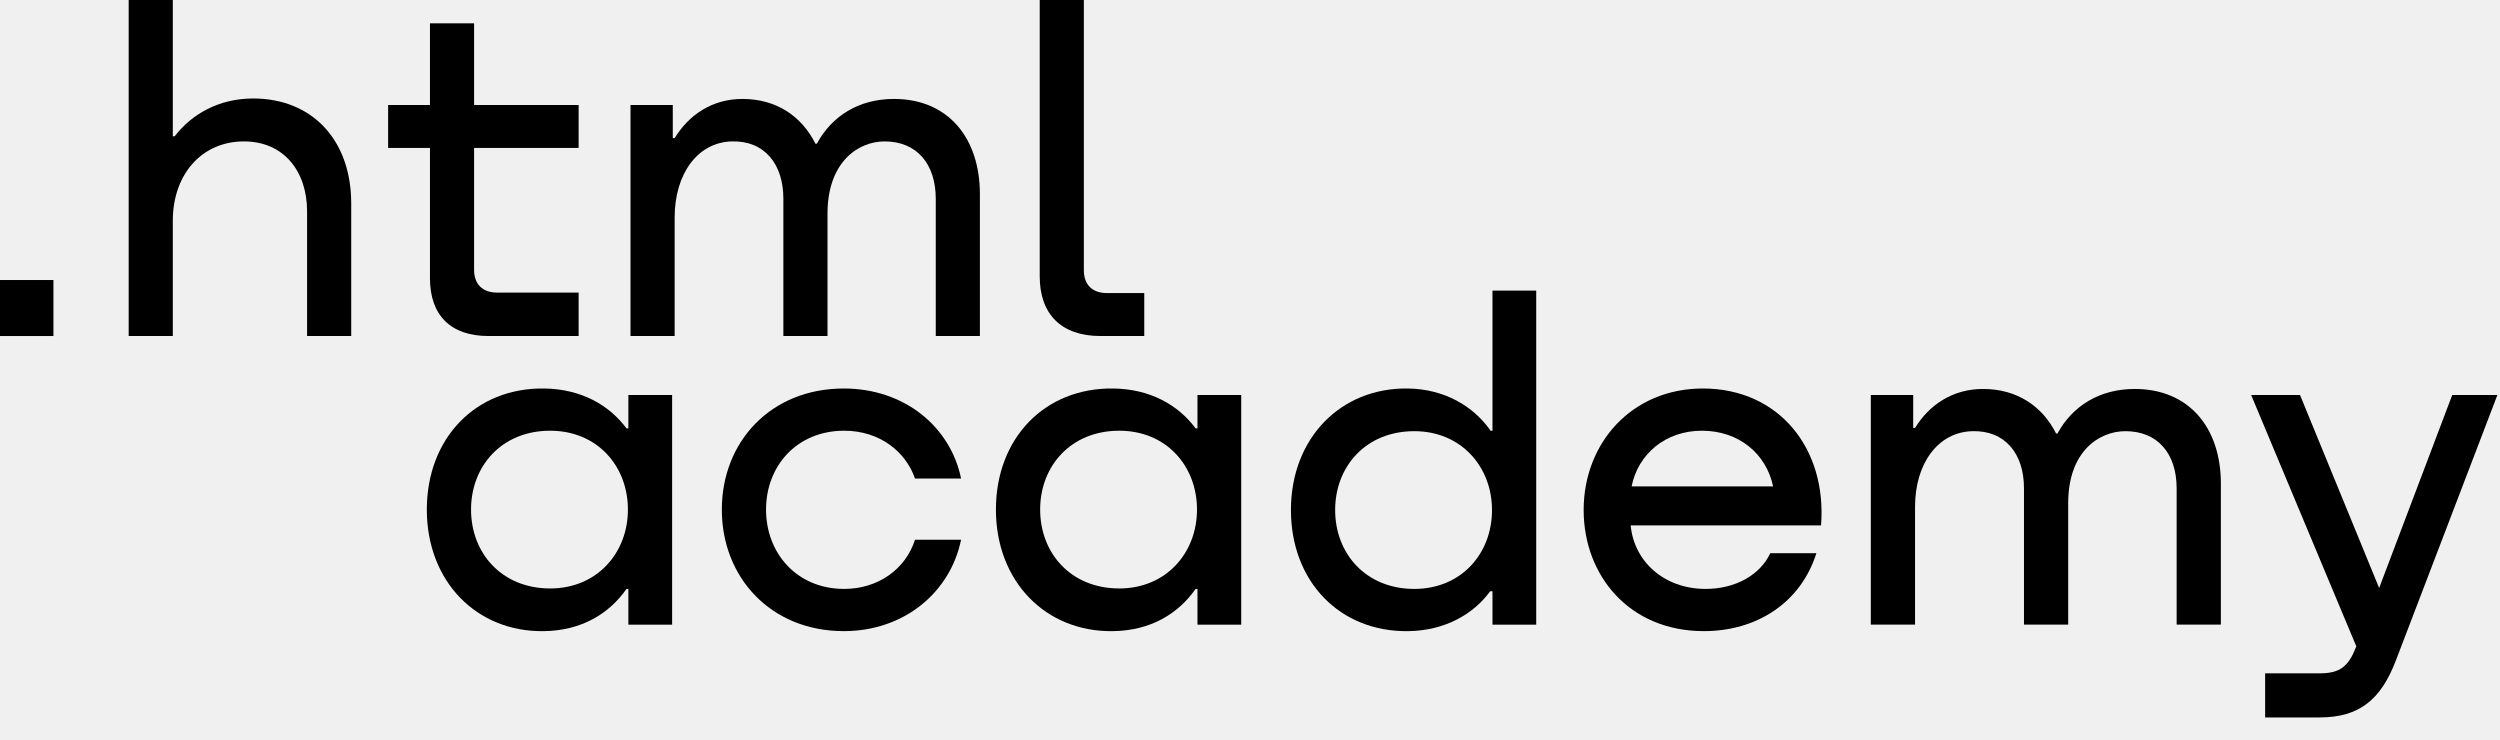
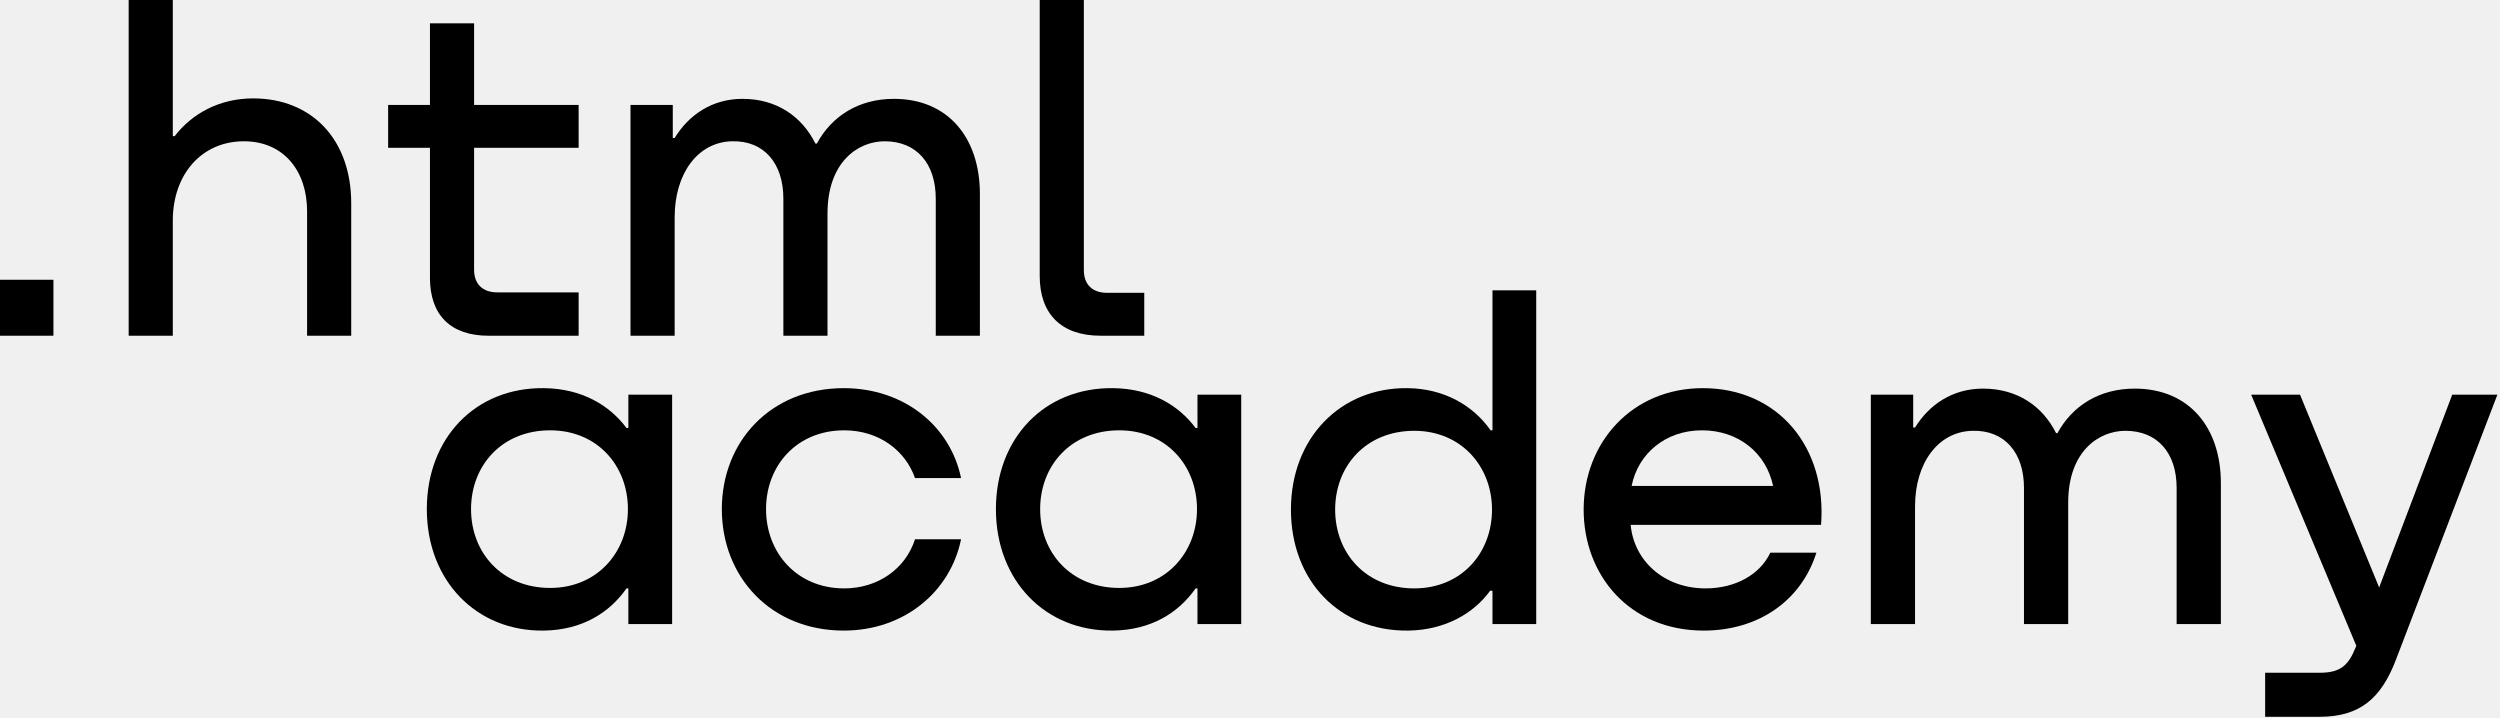
- <svg xmlns="http://www.w3.org/2000/svg" width="115" height="34" viewBox="0 0 115 34" fill="none">
-   <g clip-path="url(#clip0)">
-     <path d="M0 12.881V15.457H2.458V12.881H0Z" fill="black" />
-     <path d="M11.647 4.53C10.086 4.53 8.825 5.238 8.035 6.269H7.949V0H5.919V15.457H7.949V10.154C7.949 8.029 9.274 6.505 11.219 6.505C13.057 6.505 14.126 7.879 14.126 9.725V15.457H16.156V9.36C16.156 6.419 14.34 4.53 11.647 4.53Z" fill="black" />
-     <path d="M26.617 4.83H21.808V1.073H19.778V4.83H17.854V6.805H19.778V12.795C19.778 14.512 20.74 15.457 22.471 15.457H26.617V13.46H22.877C22.193 13.46 21.808 13.074 21.808 12.408V6.805H26.617V4.83Z" fill="black" />
-     <path d="M41.121 4.551C39.497 4.551 38.258 5.345 37.574 6.612H37.51C36.89 5.367 35.736 4.551 34.154 4.551C32.743 4.551 31.675 5.302 31.034 6.354H30.948V4.83H29.003V15.457H31.034V10.004C31.034 8.007 32.081 6.548 33.662 6.505C35.158 6.462 36.035 7.535 36.035 9.145V15.457H38.065V9.832C38.065 7.449 39.476 6.505 40.694 6.505C42.169 6.505 43.045 7.535 43.045 9.145V15.457H45.075V8.93C45.075 6.354 43.622 4.551 41.121 4.551Z" fill="black" />
-     <path d="M47.827 12.709C47.827 14.448 48.81 15.457 50.627 15.457H52.636V13.482H50.926C50.242 13.482 49.857 13.095 49.857 12.43V0H47.827V12.709Z" fill="black" />
-     <path d="M28.905 19.706H28.819C28.027 18.639 26.742 17.892 25.029 17.871C21.882 17.828 19.634 20.154 19.634 23.441C19.634 26.749 21.925 29.075 25.008 29.033C26.764 29.011 28.027 28.221 28.819 27.09H28.905V28.734H30.918V18.17H28.905V19.706ZM25.308 27.069C23.081 27.069 21.668 25.447 21.668 23.441C21.668 21.435 23.081 19.813 25.308 19.813C27.47 19.813 28.884 21.435 28.884 23.441C28.884 25.426 27.47 27.069 25.308 27.069Z" fill="black" />
-     <path d="M44.209 22.011C43.717 19.621 41.597 17.871 38.814 17.871C35.452 17.871 33.204 20.325 33.204 23.441C33.204 26.557 35.452 29.032 38.814 29.032C41.597 29.032 43.717 27.24 44.209 24.828H42.09C41.662 26.173 40.398 27.09 38.835 27.09C36.651 27.09 35.238 25.447 35.238 23.441C35.238 21.435 36.651 19.813 38.835 19.813C40.462 19.813 41.662 20.773 42.09 22.011H44.209Z" fill="black" />
-     <path d="M55.084 19.706H54.998C54.206 18.639 52.921 17.892 51.208 17.871C48.061 17.828 45.812 20.154 45.812 23.441C45.812 26.749 48.104 29.075 51.187 29.033C52.943 29.011 54.206 28.221 54.998 27.09H55.084V28.734H57.096V18.17H55.084V19.706ZM51.487 27.069C49.26 27.069 47.847 25.447 47.847 23.441C47.847 21.435 49.26 19.813 51.487 19.813C53.649 19.813 55.062 21.435 55.062 23.441C55.062 25.426 53.649 27.069 51.487 27.069Z" fill="black" />
-     <path d="M68.654 19.813H68.568C67.776 18.682 66.448 17.892 64.757 17.871C61.674 17.828 59.383 20.154 59.383 23.462C59.383 26.749 61.631 29.075 64.778 29.033C66.448 29.011 67.776 28.264 68.547 27.197H68.654V28.734H70.666V13.368H68.654V19.813ZM65.057 27.09C62.83 27.09 61.417 25.468 61.417 23.462C61.417 21.456 62.83 19.834 65.057 19.834C67.219 19.834 68.632 21.478 68.632 23.462C68.632 25.468 67.219 27.09 65.057 27.09Z" fill="black" />
-     <path d="M78.33 17.871C75.075 17.871 72.848 20.368 72.848 23.462C72.848 26.471 74.947 29.032 78.372 29.032C80.856 29.032 82.847 27.688 83.554 25.447H81.434C80.963 26.45 79.829 27.09 78.458 27.09C76.531 27.09 75.161 25.81 75.011 24.167H83.768C84.046 20.645 81.841 17.871 78.33 17.871ZM78.287 19.813C79.978 19.813 81.242 20.859 81.563 22.374H75.054C75.353 20.88 76.617 19.813 78.287 19.813Z" fill="black" />
-     <path d="M98.198 17.892C96.571 17.892 95.329 18.682 94.644 19.941H94.58C93.959 18.703 92.803 17.892 91.218 17.892C89.805 17.892 88.735 18.639 88.092 19.685H88.007V18.169H86.058V28.733H88.092V23.313C88.092 21.328 89.142 19.877 90.726 19.834C92.225 19.791 93.103 20.858 93.103 22.459V28.733H95.137V23.142C95.137 20.773 96.55 19.834 97.77 19.834C99.248 19.834 100.125 20.858 100.125 22.459V28.733H102.16V22.246C102.16 19.685 100.704 17.892 98.198 17.892Z" fill="black" />
-     <path d="M109.441 27.048L105.801 18.17H103.553L108.392 29.737L108.371 29.779C108.028 30.654 107.643 30.974 106.701 30.974H104.196V33.002H106.701C108.542 33.002 109.527 32.17 110.212 30.377L114.88 18.17H112.803L109.441 27.048Z" fill="black" />
-   </g>
-   <defs>
-     <clipPath id="clip0">
-       <rect width="115" height="33.029" fill="white" />
-     </clipPath>
-   </defs>
+ <svg xmlns="http://www.w3.org/2000/svg" width="115" height="33" viewBox="0 0 115 33" fill="none">
+   <path d="M0 12.869V15.443H2.458V12.869H0Z" fill="black" />
+   <path d="M11.647 4.526C10.086 4.526 8.825 5.233 8.035 6.263H7.949V0H5.919V15.443H7.949V10.145C7.949 8.022 9.274 6.499 11.219 6.499C13.057 6.499 14.126 7.872 14.126 9.716V15.443H16.156V9.352C16.156 6.413 14.34 4.526 11.647 4.526Z" fill="black" />
+   <path d="M26.617 4.827H21.808V1.073H19.778V4.827H17.854V6.8H19.778V12.784C19.778 14.5 20.74 15.444 22.471 15.444H26.617V13.449H22.877C22.193 13.449 21.808 13.063 21.808 12.398V6.8H26.617V4.827Z" fill="black" />
+   <path d="M41.121 4.547C39.497 4.547 38.258 5.341 37.574 6.606H37.51C36.89 5.362 35.736 4.547 34.154 4.547C32.743 4.547 31.675 5.298 31.034 6.349H30.948V4.826H29.003V15.443H31.034V9.995C31.034 8 32.081 6.542 33.662 6.499C35.158 6.456 36.035 7.528 36.035 9.137V15.443H38.065V9.823C38.065 7.443 39.476 6.499 40.694 6.499C42.169 6.499 43.045 7.528 43.045 9.137V15.443H45.075V8.923C45.075 6.349 43.622 4.547 41.121 4.547Z" fill="black" />
+   <path d="M47.827 12.697C47.827 14.435 48.81 15.443 50.627 15.443H52.636V13.47H50.926C50.242 13.47 49.857 13.084 49.857 12.419V0H47.827V12.697Z" fill="black" />
+   <path d="M28.905 19.689H28.819C28.027 18.623 26.742 17.876 25.029 17.855C21.882 17.812 19.634 20.137 19.634 23.42C19.634 26.725 21.925 29.049 25.008 29.007C26.764 28.985 28.027 28.197 28.819 27.066H28.905V28.708H30.918V18.154H28.905V19.689ZM25.308 27.045C23.081 27.045 21.668 25.424 21.668 23.42C21.668 21.416 23.081 19.795 25.308 19.795C27.47 19.795 28.884 21.416 28.884 23.42C28.884 25.403 27.47 27.045 25.308 27.045Z" fill="black" />
+   <path d="M44.209 21.992C43.717 19.604 41.597 17.855 38.814 17.855C35.452 17.855 33.204 20.307 33.204 23.42C33.204 26.533 35.452 29.007 38.814 29.007C41.597 29.007 43.717 27.216 44.209 24.806H42.09C41.662 26.149 40.398 27.066 38.835 27.066C36.651 27.066 35.238 25.424 35.238 23.42C35.238 21.416 36.651 19.795 38.835 19.795C40.462 19.795 41.662 20.755 42.09 21.992H44.209Z" fill="black" />
+   <path d="M55.084 19.689H54.998C54.206 18.623 52.921 17.876 51.208 17.855C48.061 17.812 45.812 20.137 45.812 23.42C45.812 26.725 48.104 29.049 51.187 29.007C52.943 28.985 54.206 28.197 54.998 27.066H55.084V28.708H57.096V18.154H55.084V19.689ZM51.487 27.045C49.26 27.045 47.847 25.424 47.847 23.42C47.847 21.416 49.26 19.795 51.487 19.795C53.649 19.795 55.062 21.416 55.062 23.42C55.062 25.403 53.649 27.045 51.487 27.045Z" fill="black" />
+   <path d="M68.654 19.795H68.568C67.776 18.665 66.448 17.876 64.757 17.855C61.674 17.812 59.383 20.137 59.383 23.442C59.383 26.725 61.631 29.049 64.778 29.007C66.448 28.985 67.776 28.239 68.547 27.173H68.654V28.708H70.666V13.356H68.654V19.795ZM65.057 27.066C62.83 27.066 61.417 25.446 61.417 23.442C61.417 21.437 62.83 19.817 65.057 19.817C67.219 19.817 68.632 21.459 68.632 23.442C68.632 25.446 67.219 27.066 65.057 27.066Z" fill="black" />
+   <path d="M78.33 17.855C75.075 17.855 72.848 20.35 72.848 23.442C72.848 26.448 74.947 29.007 78.372 29.007C80.856 29.007 82.847 27.663 83.554 25.424H81.434C80.963 26.427 79.829 27.066 78.458 27.066C76.531 27.066 75.161 25.787 75.011 24.145H83.768C84.046 20.627 81.841 17.855 78.33 17.855ZM78.287 19.795C79.978 19.795 81.242 20.84 81.563 22.354H75.054C75.353 20.861 76.617 19.795 78.287 19.795Z" fill="black" />
+   <path d="M98.198 17.876C96.571 17.876 95.329 18.665 94.644 19.923H94.58C93.959 18.686 92.803 17.876 91.218 17.876C89.805 17.876 88.735 18.623 88.092 19.667H88.007V18.154H86.058V28.708H88.092V23.292C88.092 21.309 89.142 19.859 90.726 19.817C92.225 19.774 93.103 20.84 93.103 22.439V28.708H95.137V23.122C95.137 20.755 96.55 19.817 97.77 19.817C99.248 19.817 100.125 20.84 100.125 22.439V28.708H102.16V22.226C102.16 19.667 100.704 17.876 98.198 17.876Z" fill="black" />
+   <path d="M109.441 27.024L105.801 18.154H103.553L108.392 29.71L108.371 29.753C108.028 30.627 107.643 30.947 106.701 30.947H104.196V32.972H106.701C108.542 32.972 109.527 32.141 110.212 30.35L114.88 18.154H112.803L109.441 27.024Z" fill="black" />
</svg>
